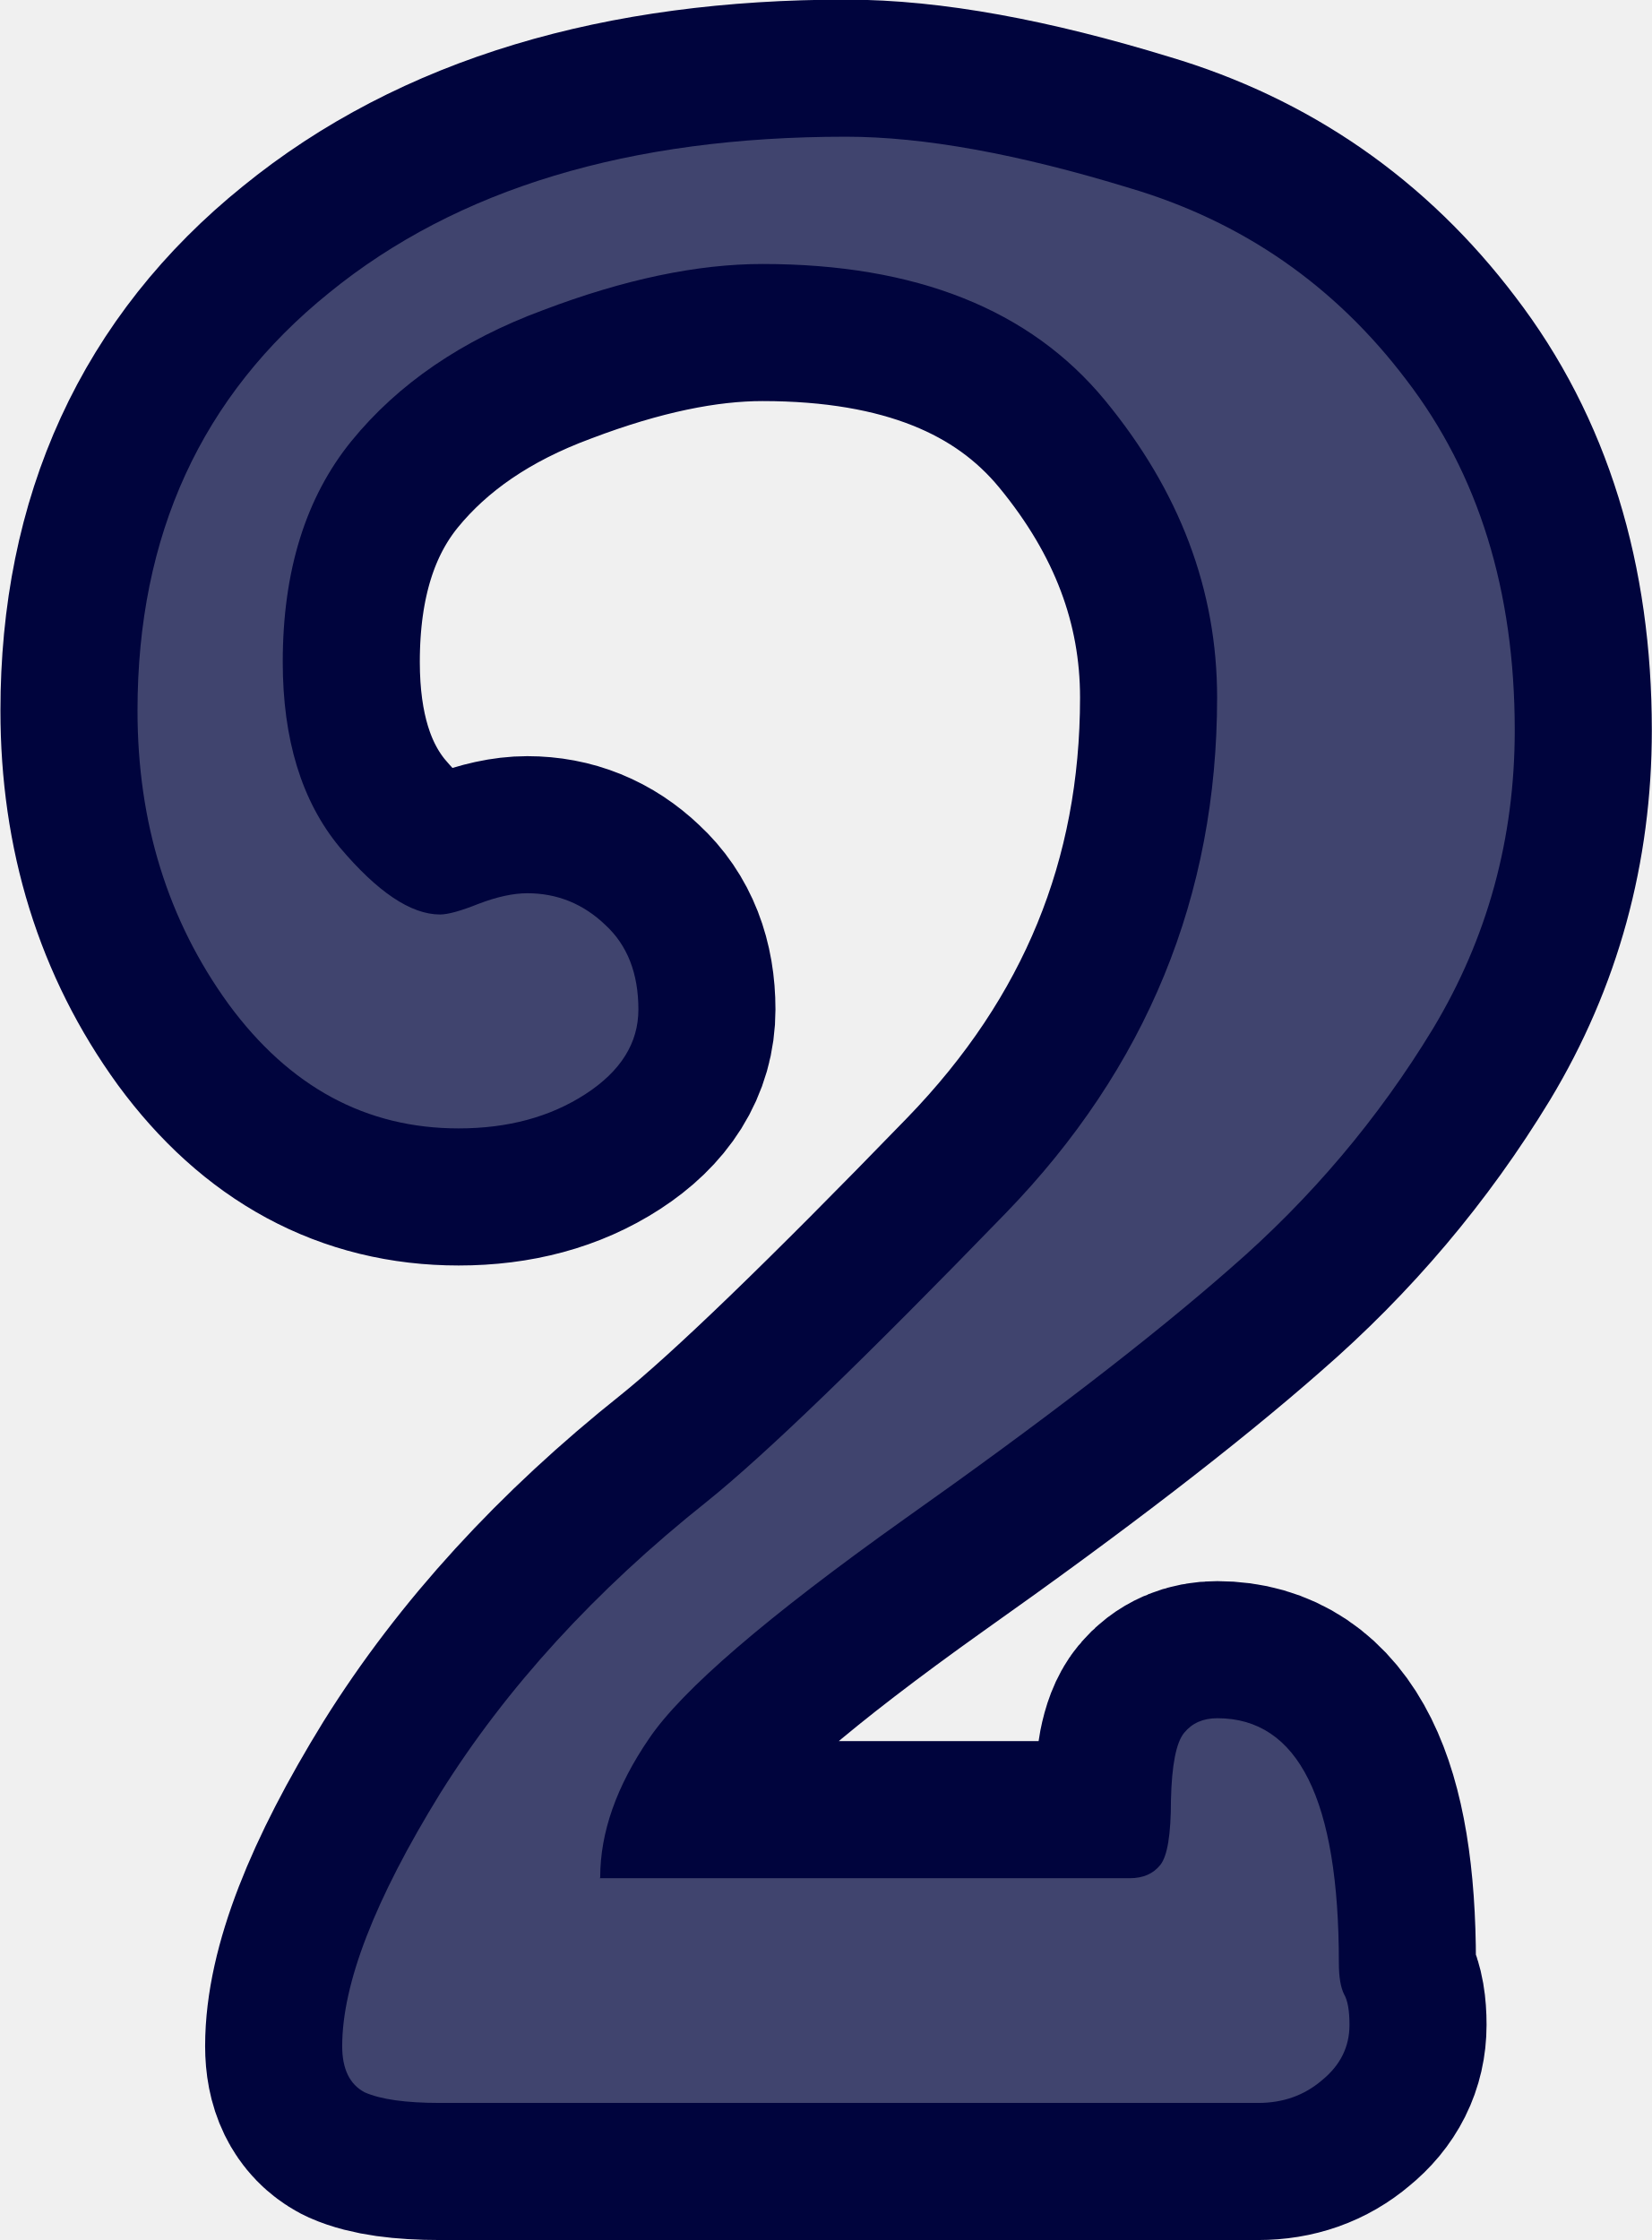
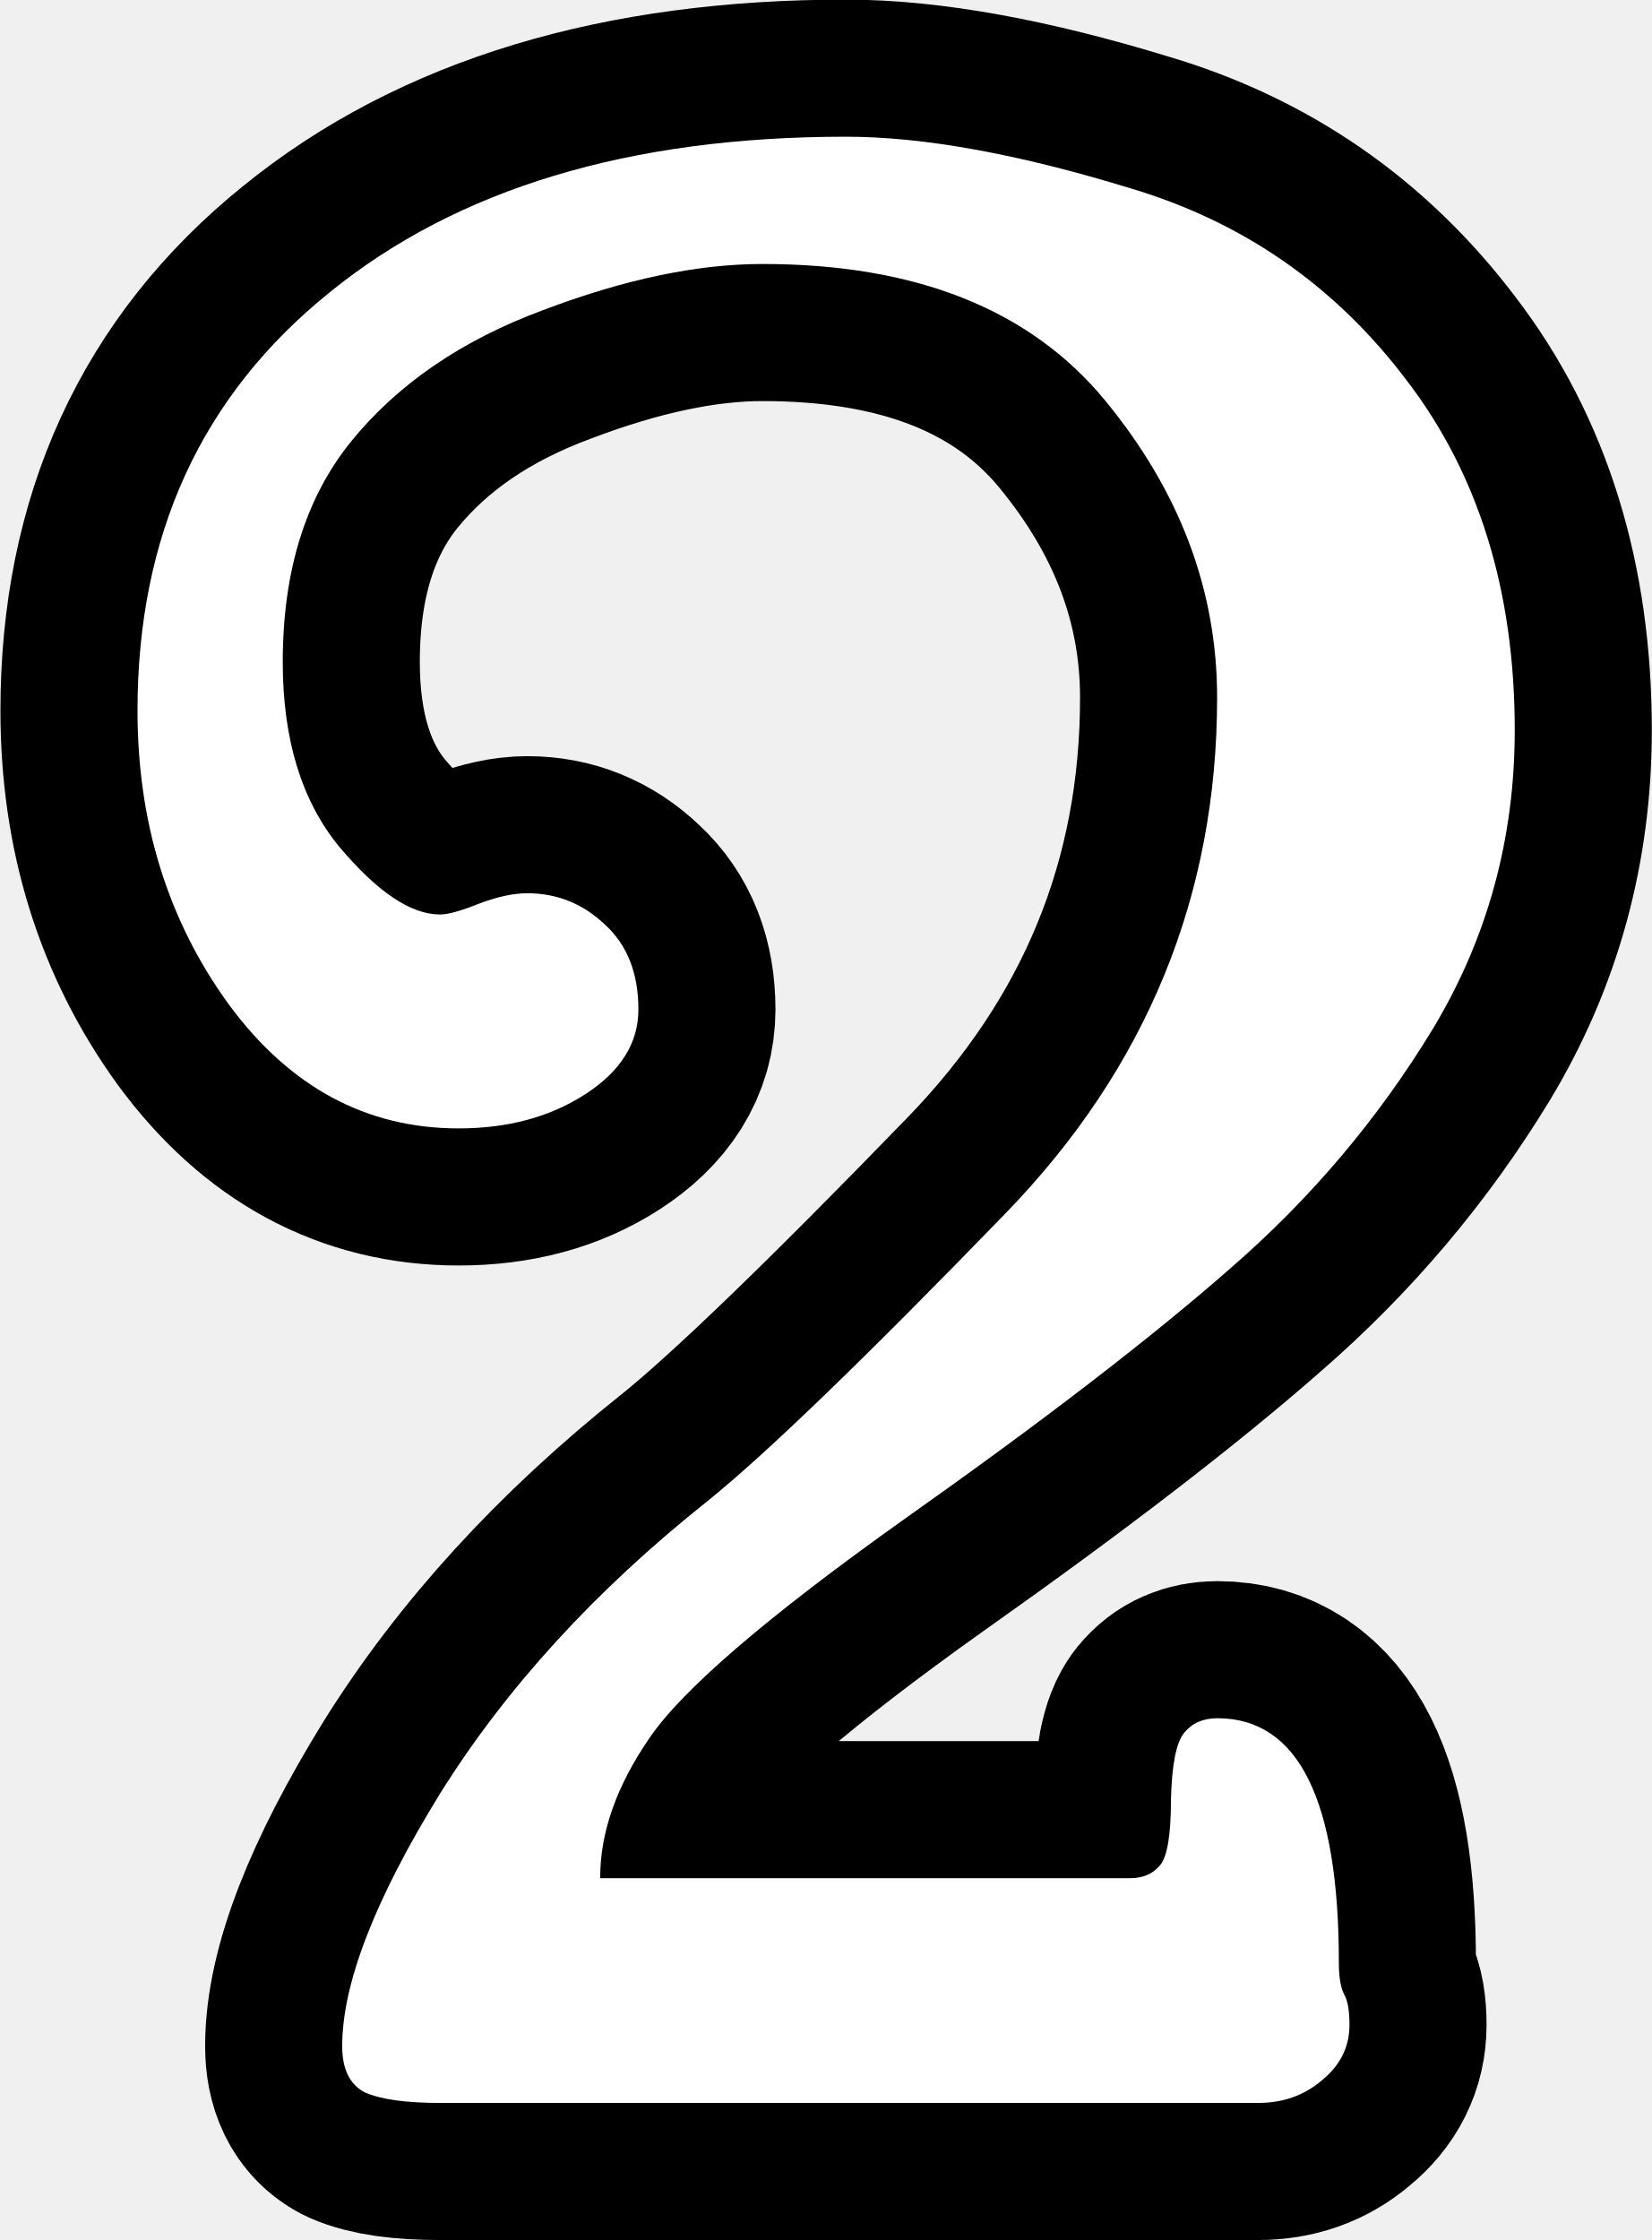
<svg xmlns="http://www.w3.org/2000/svg" width="30.554" height="41.437" viewBox="0 0 8.084 10.964" version="1.1" id="svg1">
  <defs id="defs1" />
  <g id="layer1" transform="translate(-15.16507,64.92013)">
-     <path style="font-size:9.878px;font-family:'Poor Richard';-inkscape-font-specification:'Poor Richard';text-align:center;text-anchor:middle;fill:#40446e;fill-rule:evenodd;stroke:#00043d;stroke-width:1.342;stroke-linecap:round;stroke-linejoin:round;paint-order:stroke fill markers" d="m 18.101,-55.727 h 2.595 q 0.097,0 0.149,-0.065 0.052,-0.065 0.052,-0.317 0.006,-0.259 0.065,-0.33 0.058,-0.071 0.162,-0.071 0.595,0 0.595,1.197 0,0.104 0.026,0.155 0.026,0.045 0.026,0.149 0,0.162 -0.136,0.272 -0.129,0.11 -0.311,0.11 h -4.005 q -0.252,0 -0.369,-0.052 -0.11,-0.058 -0.11,-0.226 0,-0.459 0.479,-1.236 0.485,-0.776 1.307,-1.43 0.427,-0.343 1.462,-1.411 1.035,-1.068 1.035,-2.524 0,-0.789 -0.55,-1.456 -0.55,-0.666 -1.676,-0.666 -0.479,0 -1.074,0.226 -0.595,0.22 -0.938,0.641 -0.336,0.414 -0.336,1.081 0,0.569 0.278,0.906 0.278,0.33 0.492,0.33 0.058,0 0.188,-0.052 0.136,-0.052 0.239,-0.052 0.22,0 0.382,0.155 0.162,0.149 0.162,0.414 0,0.246 -0.259,0.414 -0.259,0.168 -0.621,0.168 -0.679,0 -1.126,-0.608 -0.446,-0.615 -0.446,-1.437 0,-1.288 0.938,-2.045 0.938,-0.764 2.53,-0.764 0.569,0 1.391,0.252 0.828,0.246 1.352,0.938 0.531,0.692 0.531,1.715 0,0.796 -0.401,1.462 -0.401,0.66 -0.99,1.171 -0.582,0.511 -1.598,1.229 -1.009,0.718 -1.249,1.074 -0.239,0.349 -0.239,0.679 z" id="path3" />
+     <path style="font-size:9.878px;font-family:'Poor Richard';-inkscape-font-specification:'Poor Richard';text-align:center;text-anchor:middle;fill:#ffffff;fill-rule:evenodd;stroke:#000000;stroke-width:1.342;stroke-linecap:round;stroke-linejoin:round;stroke-opacity:1;paint-order:stroke fill markers" d="m 18.101,-55.727 h 2.595 q 0.097,0 0.149,-0.065 0.052,-0.065 0.052,-0.317 0.006,-0.259 0.065,-0.33 0.058,-0.071 0.162,-0.071 0.595,0 0.595,1.197 0,0.104 0.026,0.155 0.026,0.045 0.026,0.149 0,0.162 -0.136,0.272 -0.129,0.11 -0.311,0.11 h -4.005 q -0.252,0 -0.369,-0.052 -0.11,-0.058 -0.11,-0.226 0,-0.459 0.479,-1.236 0.485,-0.776 1.307,-1.43 0.427,-0.343 1.462,-1.411 1.035,-1.068 1.035,-2.524 0,-0.789 -0.55,-1.456 -0.55,-0.666 -1.676,-0.666 -0.479,0 -1.074,0.226 -0.595,0.22 -0.938,0.641 -0.336,0.414 -0.336,1.081 0,0.569 0.278,0.906 0.278,0.33 0.492,0.33 0.058,0 0.188,-0.052 0.136,-0.052 0.239,-0.052 0.22,0 0.382,0.155 0.162,0.149 0.162,0.414 0,0.246 -0.259,0.414 -0.259,0.168 -0.621,0.168 -0.679,0 -1.126,-0.608 -0.446,-0.615 -0.446,-1.437 0,-1.288 0.938,-2.045 0.938,-0.764 2.53,-0.764 0.569,0 1.391,0.252 0.828,0.246 1.352,0.938 0.531,0.692 0.531,1.715 0,0.796 -0.401,1.462 -0.401,0.66 -0.99,1.171 -0.582,0.511 -1.598,1.229 -1.009,0.718 -1.249,1.074 -0.239,0.349 -0.239,0.679 z" id="path3" />
  </g>
</svg>
